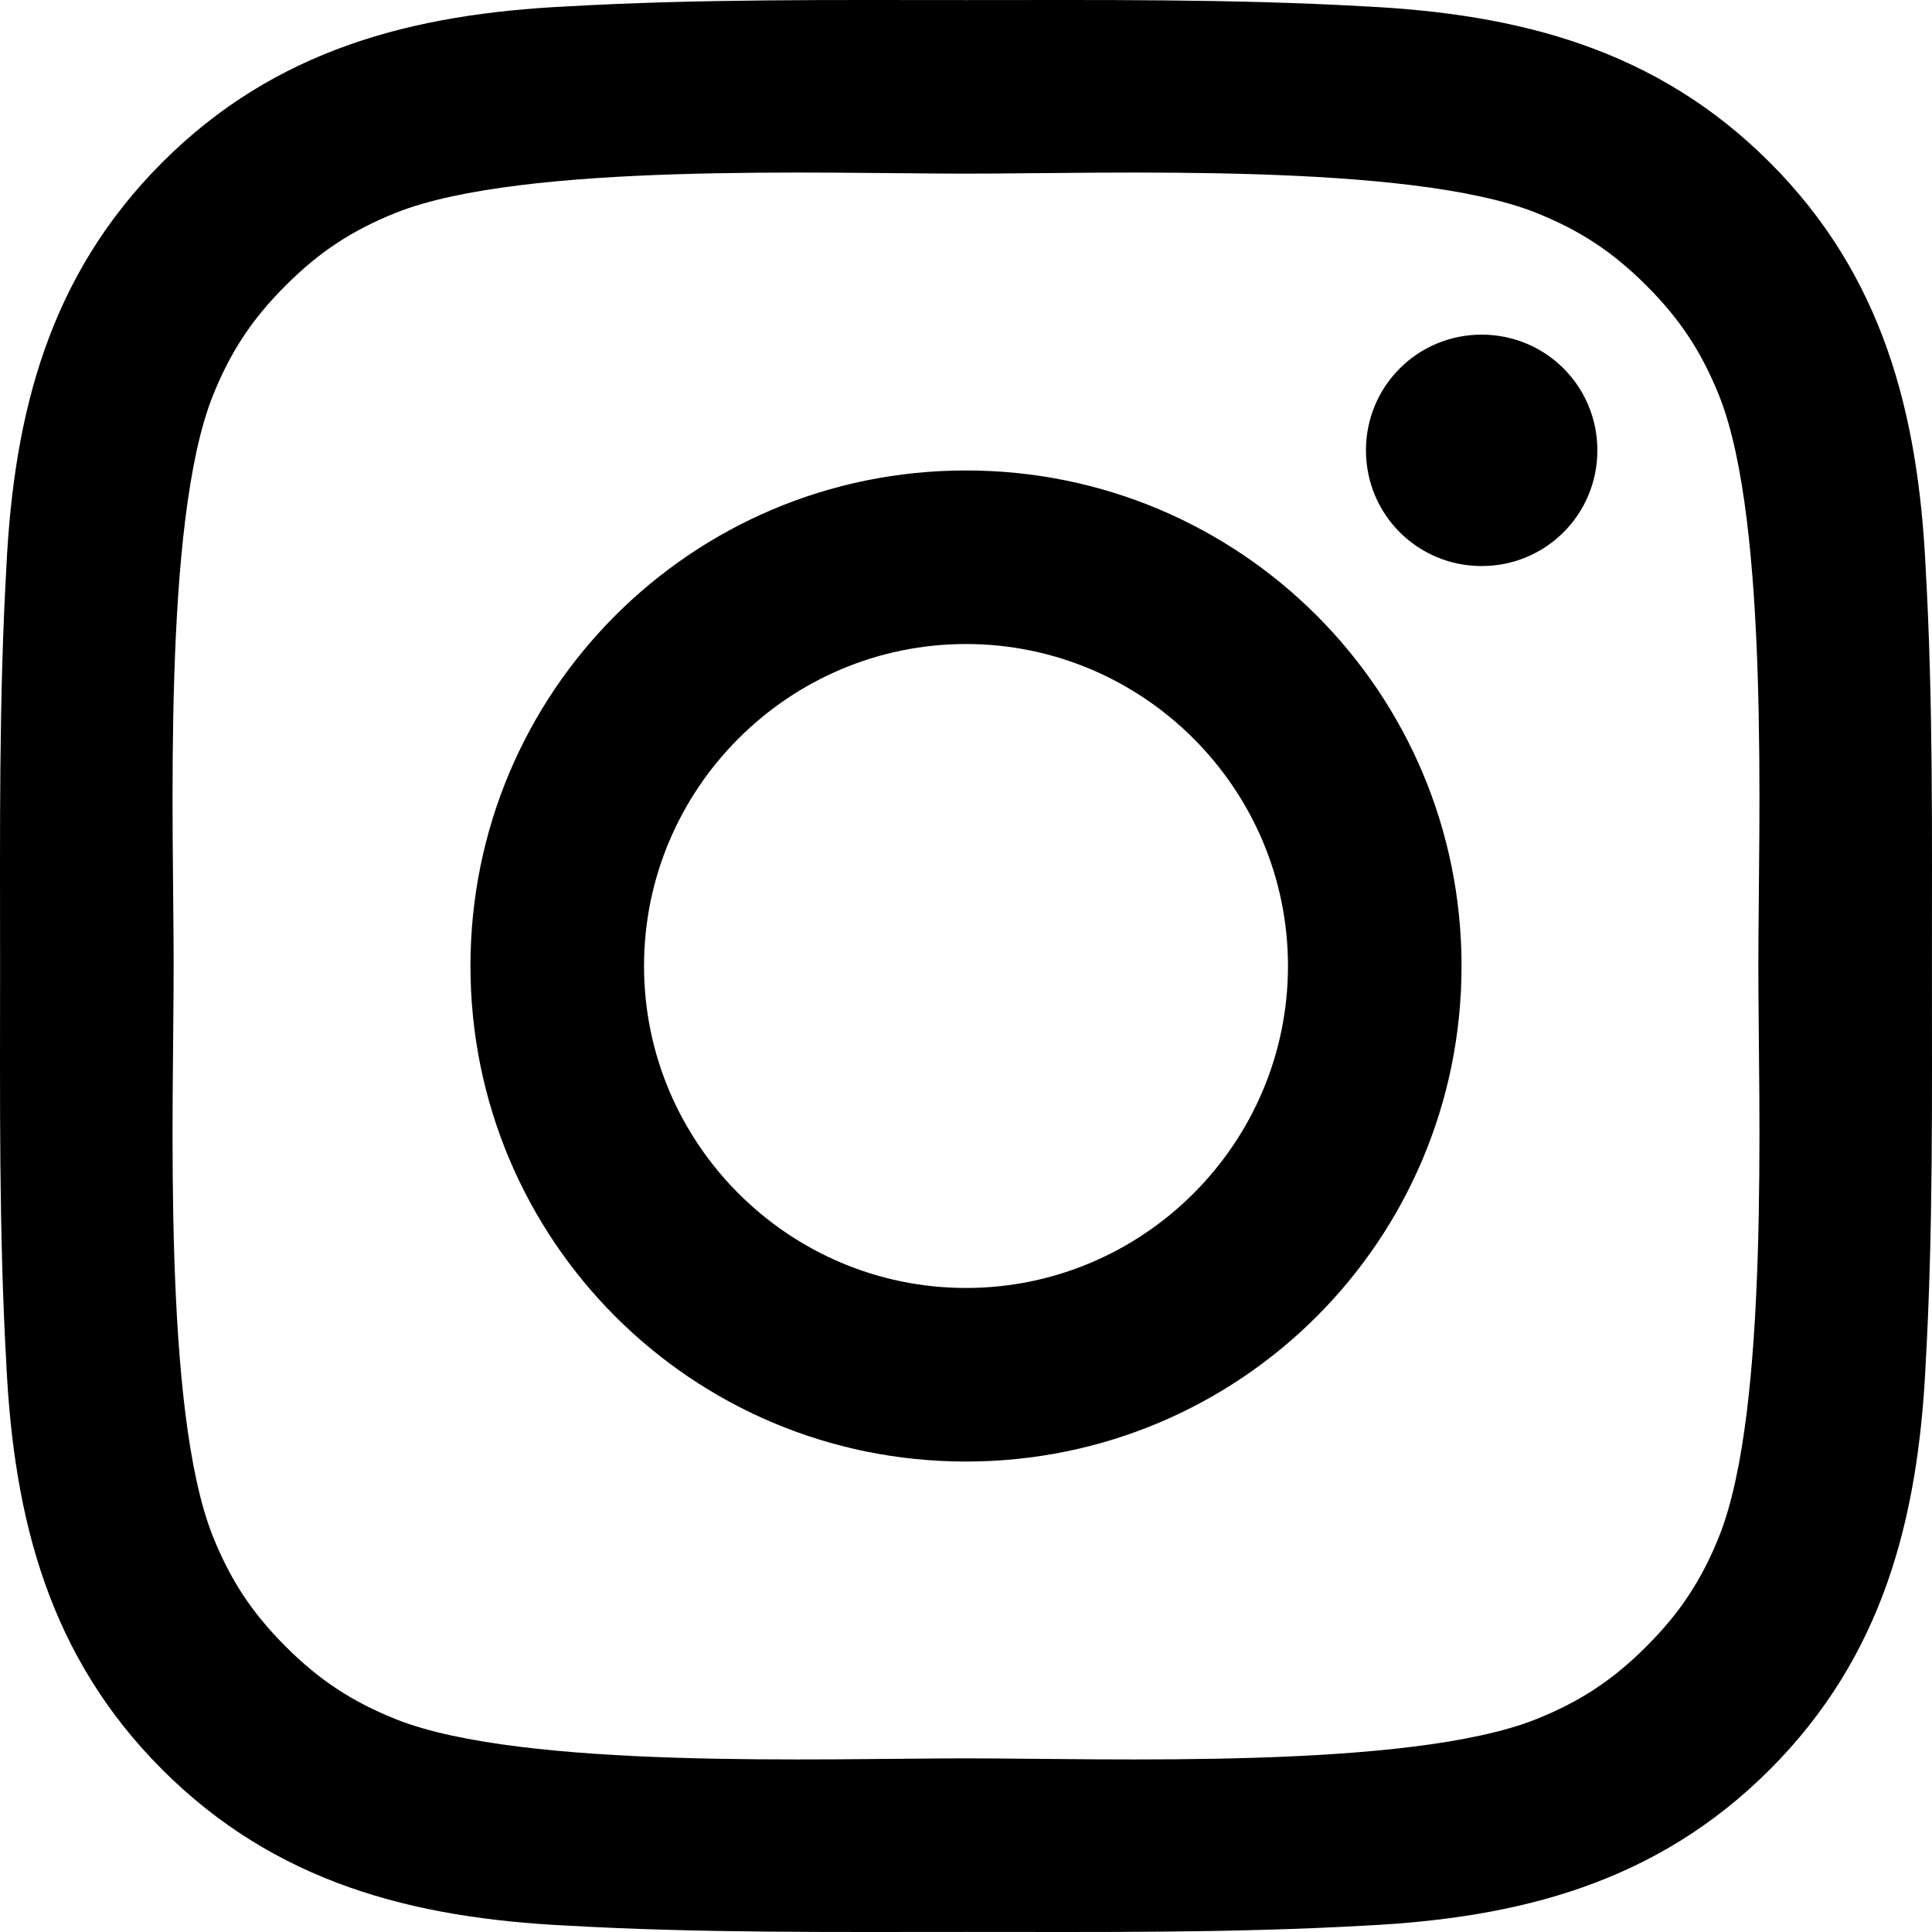
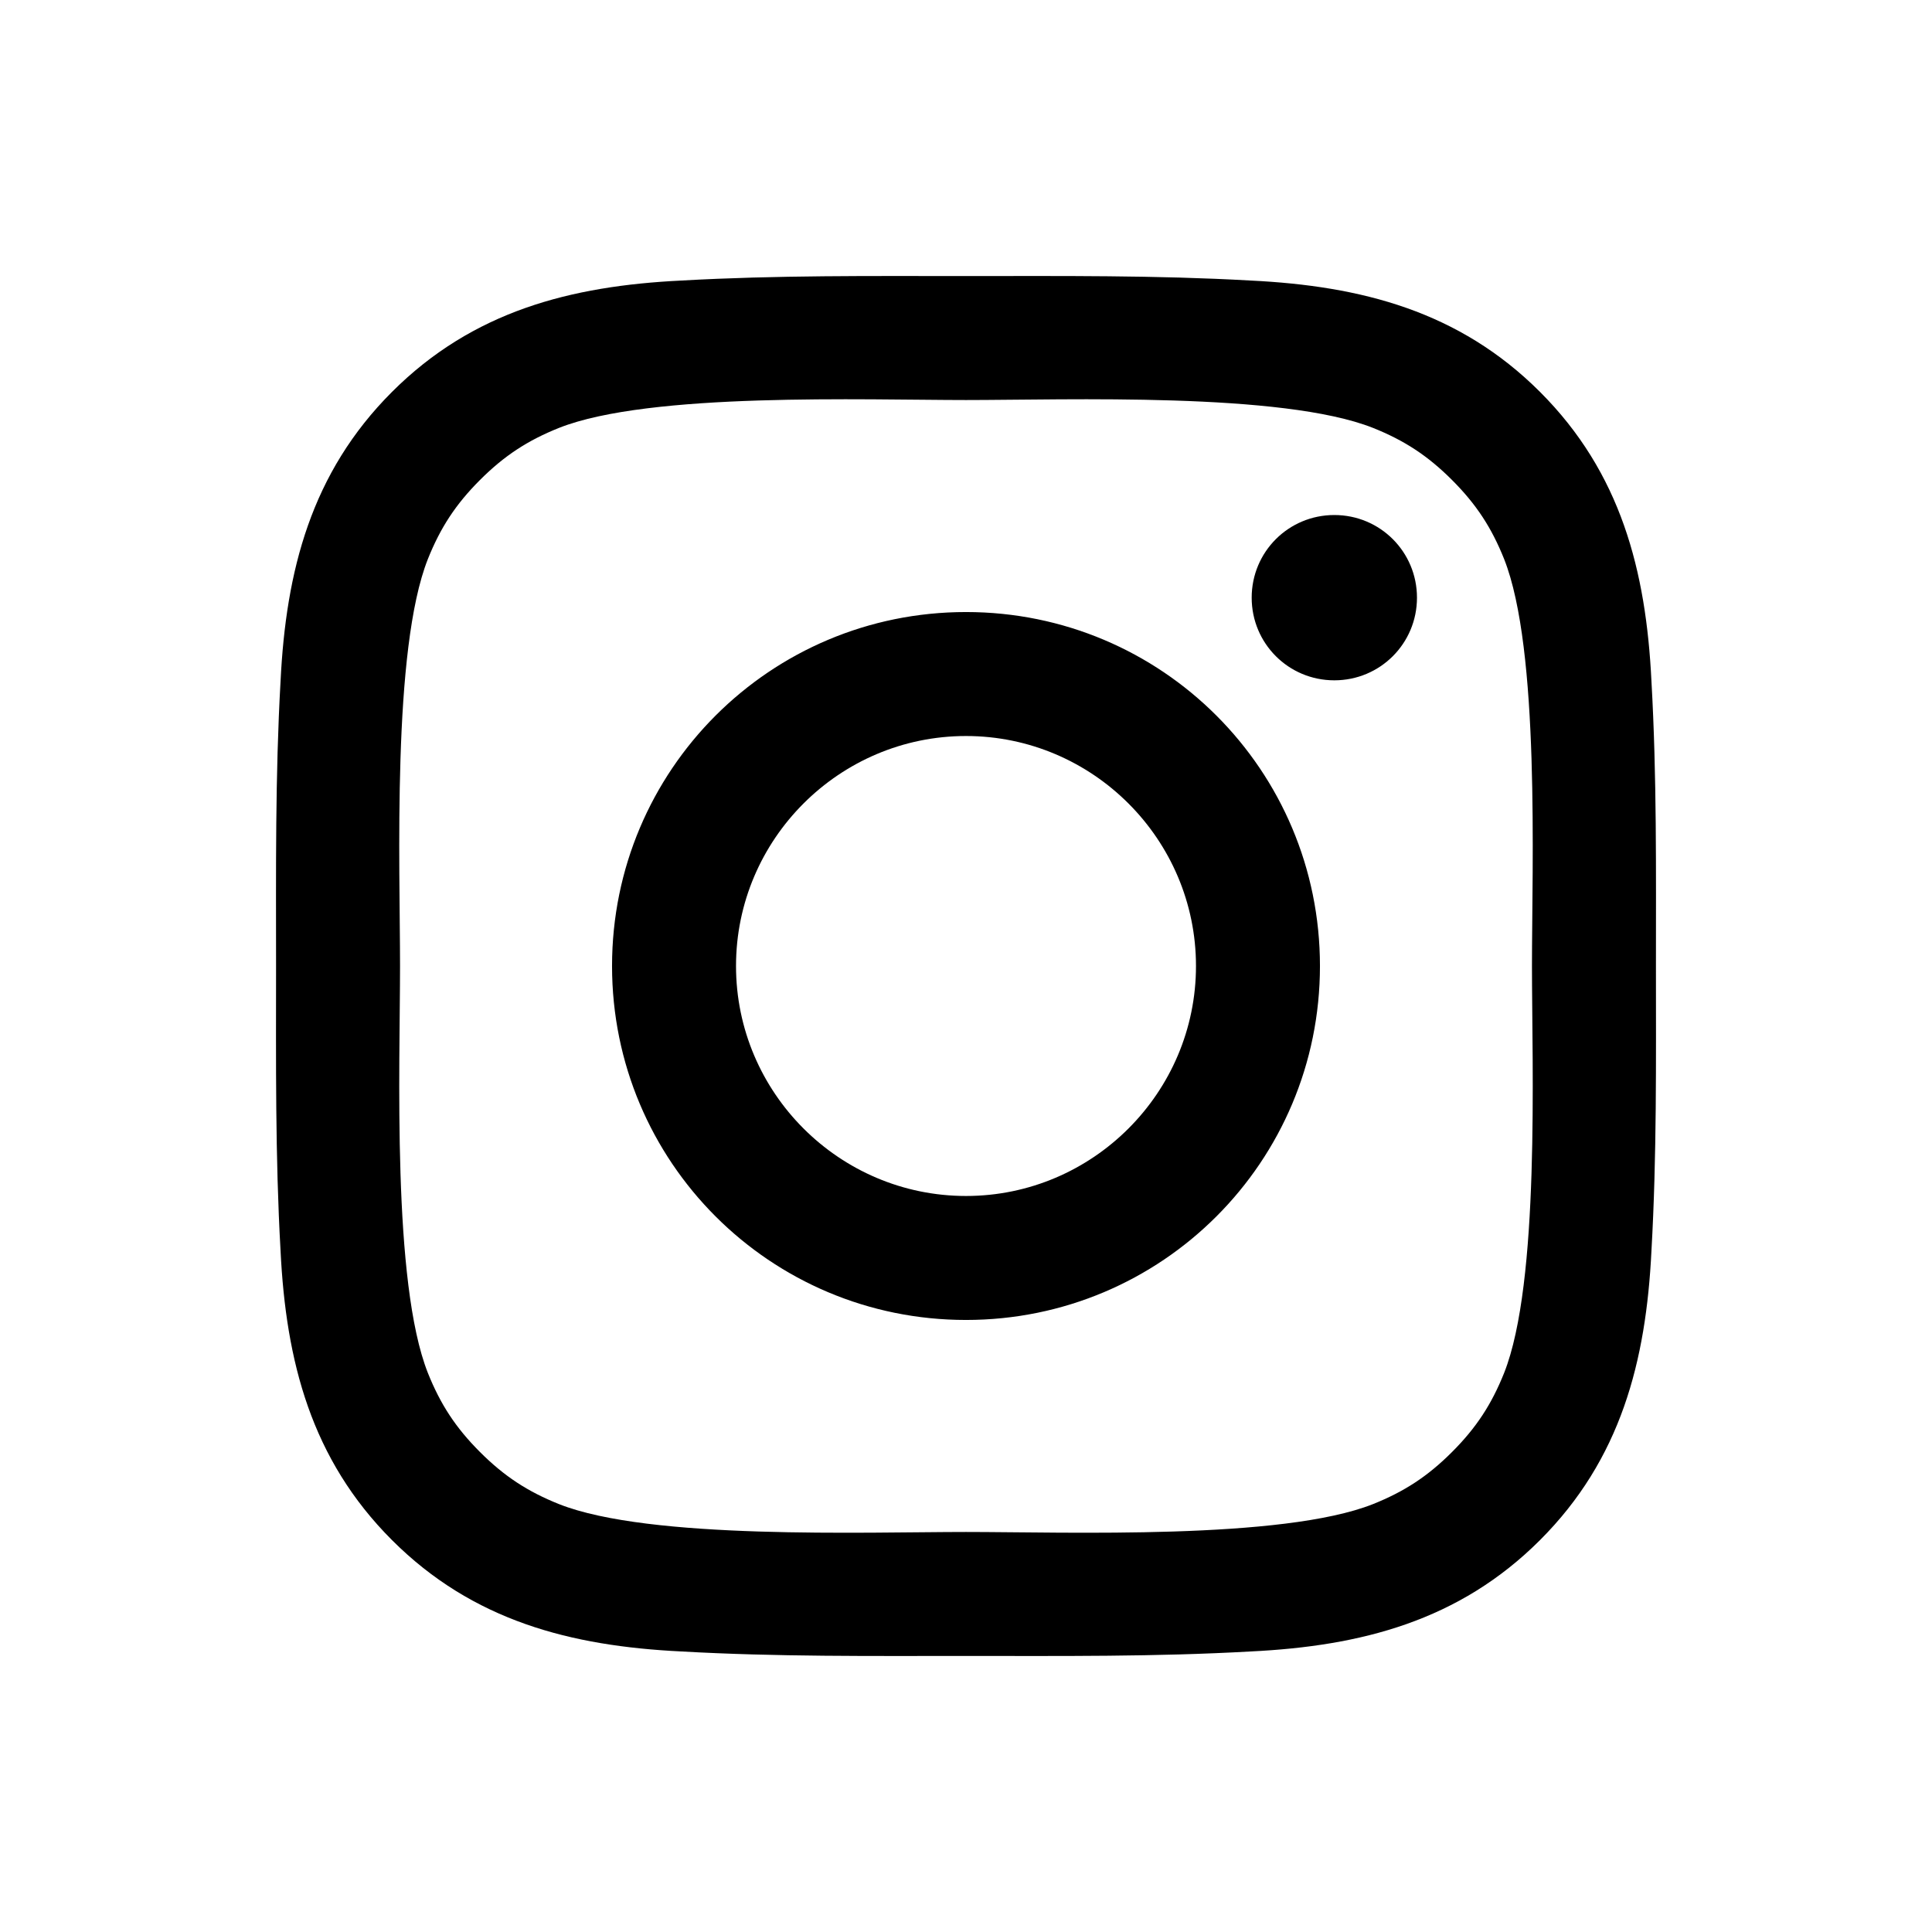
- <svg xmlns="http://www.w3.org/2000/svg" version="1.1" id="XMLID_1_" x="0px" y="0px" viewBox="0 0 500 500" enable-background="new 0 0 500 500" xml:space="preserve">
-   <path id="instagram_1_" d="M498.352,353.182c-1.953,40.036-11.067,75.515-40.361,104.809  c-29.294,29.294-64.773,38.408-104.808,40.361c-34.503,1.953-68.679,1.628-103.182,1.628  c-34.502,0-68.679,0.326-103.181-1.628c-40.036-1.953-75.515-11.066-104.809-40.361  C12.715,428.697,3.601,393.218,1.648,353.182C-0.305,318.679,0.02,284.502,0.02,250s-0.326-68.679,1.628-103.181  c1.953-40.036,11.067-75.515,40.361-104.809s64.773-38.408,104.809-40.361C181.321-0.305,215.498,0.02,250,0.02  c34.503,0,68.679-0.326,103.181,1.628c40.036,1.953,75.515,11.067,104.809,40.361s38.409,64.773,40.361,104.809  c1.953,34.502,1.628,68.679,1.628,103.181C499.98,284.503,500.305,318.679,498.352,353.182z M102.551,55.029  C91.159,59.586,82.696,65.12,73.907,73.907c-8.788,8.789-14.321,17.252-18.878,28.644  C42.01,135.426,44.939,213.544,44.939,250s-2.929,114.574,10.09,147.449c4.557,11.392,10.09,19.855,18.878,28.644  c8.789,8.789,17.252,14.321,28.644,18.879c32.875,13.02,110.993,10.09,147.449,10.09s114.574,2.93,147.449-10.09  c11.392-4.558,19.855-10.09,28.644-18.879c8.788-8.789,14.321-17.252,18.878-28.644  c13.02-32.875,10.09-110.993,10.09-147.449s2.929-114.574-10.09-147.449  c-4.557-11.392-10.09-19.855-18.878-28.644c-8.789-8.788-17.252-14.321-28.644-18.878  C364.574,42.01,286.455,44.939,250,44.939S135.426,42.01,102.551,55.029z M250,378.245  c-70.958,0-128.245-57.287-128.245-128.245S179.042,121.755,250,121.755S378.245,179.042,378.245,250  S320.958,378.245,250,378.245z M250,166.673c-45.895,0-83.326,37.432-83.326,83.326  c0,45.895,37.431,83.326,83.326,83.326S333.327,295.895,333.327,250C333.327,204.106,295.895,166.673,250,166.673z   M383.453,146.493c-16.6,0-29.945-13.345-29.945-29.945c0-16.6,13.345-29.945,29.945-29.945  c16.6,0,29.945,13.345,29.945,29.945C413.398,133.148,400.053,146.493,383.453,146.493z" />
+ <svg xmlns="http://www.w3.org/2000/svg" version="1.1" id="XMLID_2_" x="0px" y="0px" viewBox="0 0 700 700" enable-background="new 0 0 700 700" xml:space="preserve">
+   <g id="instagram">
+     <path id="insta" d="M598.352,453.182c-1.953,40.036-11.067,75.515-40.361,104.809   c-29.294,29.294-64.773,38.408-104.808,40.361c-34.503,1.953-68.679,1.628-103.182,1.628   c-34.502,0-68.679,0.326-103.181-1.628c-40.036-1.953-75.515-11.066-104.809-40.361   c-29.294-29.294-38.409-64.773-40.361-104.81c-1.953-34.502-1.628-68.679-1.628-103.181   s-0.326-68.679,1.628-103.181c1.953-40.036,11.067-75.515,40.361-104.809s64.773-38.408,104.809-40.361   c34.502-1.953,68.679-1.628,103.181-1.628c34.503,0,68.679-0.326,103.181,1.628   c40.036,1.953,75.515,11.067,104.809,40.361c29.294,29.294,38.409,64.773,40.361,104.809   c1.953,34.502,1.628,68.679,1.628,103.181C599.98,384.503,600.305,418.679,598.352,453.182z M202.551,155.029   c-11.392,4.557-19.855,10.09-28.644,18.878c-8.788,8.789-14.321,17.252-18.878,28.644   C142.01,235.426,144.939,313.545,144.939,350s-2.929,114.574,10.09,147.449   c4.557,11.392,10.09,19.855,18.878,28.644c8.789,8.789,17.252,14.321,28.644,18.879   c32.875,13.02,110.993,10.09,147.449,10.09s114.574,2.93,147.449-10.09   c11.392-4.558,19.855-10.09,28.644-18.879c8.788-8.789,14.321-17.252,18.878-28.644   c13.02-32.875,10.09-110.993,10.09-147.449s2.929-114.574-10.09-147.449   c-4.557-11.392-10.09-19.855-18.878-28.644c-8.789-8.788-17.252-14.321-28.644-18.878   C464.574,142.01,386.455,144.939,350,144.939S235.426,142.01,202.551,155.029z M350,478.245   c-70.958,0-128.245-57.287-128.245-128.245S279.042,221.755,350,221.755S478.245,279.042,478.245,350   S420.958,478.245,350,478.245z M350,266.673c-45.895,0-83.326,37.432-83.326,83.326   c0,45.895,37.431,83.326,83.326,83.326S433.327,395.895,433.327,350C433.327,304.106,395.895,266.673,350,266.673z    M483.453,246.493c-16.6,0-29.945-13.345-29.945-29.945c0-16.6,13.345-29.945,29.945-29.945   c16.6,0,29.945,13.345,29.945,29.945C513.398,233.148,500.053,246.493,483.453,246.493z" />
+     <rect fill="none" width="700" height="700" />
+   </g>
</svg>
